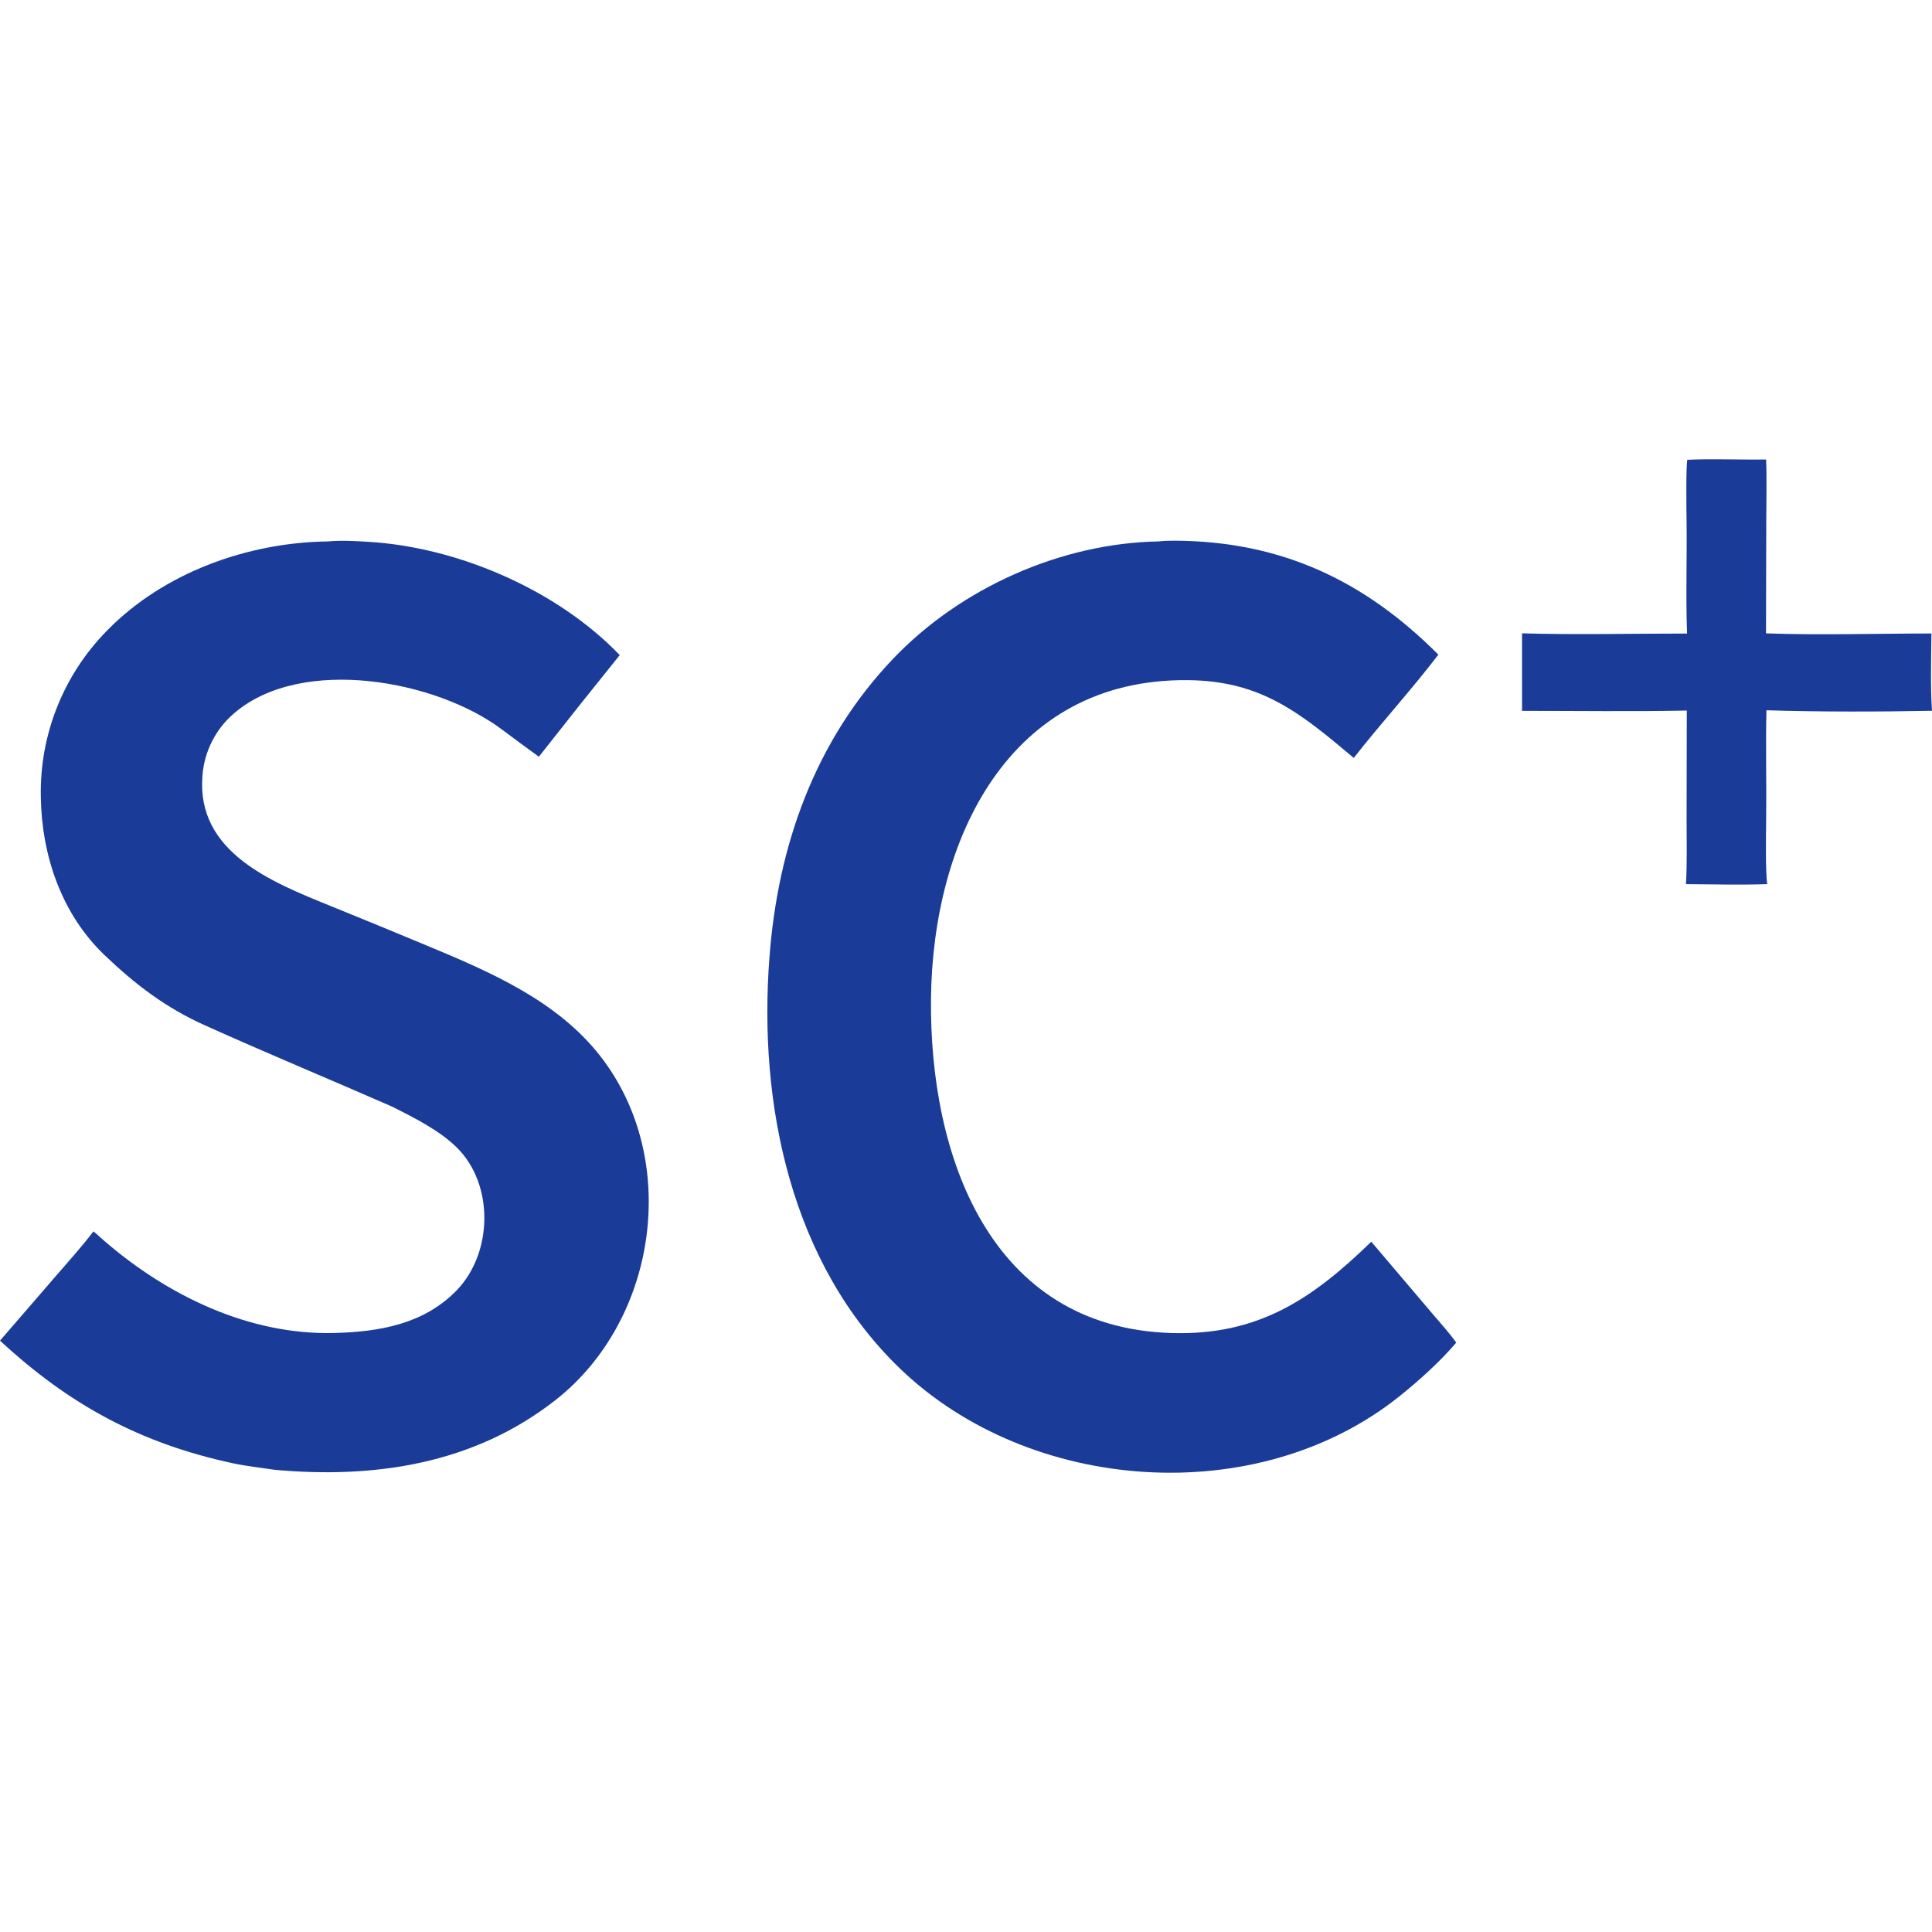
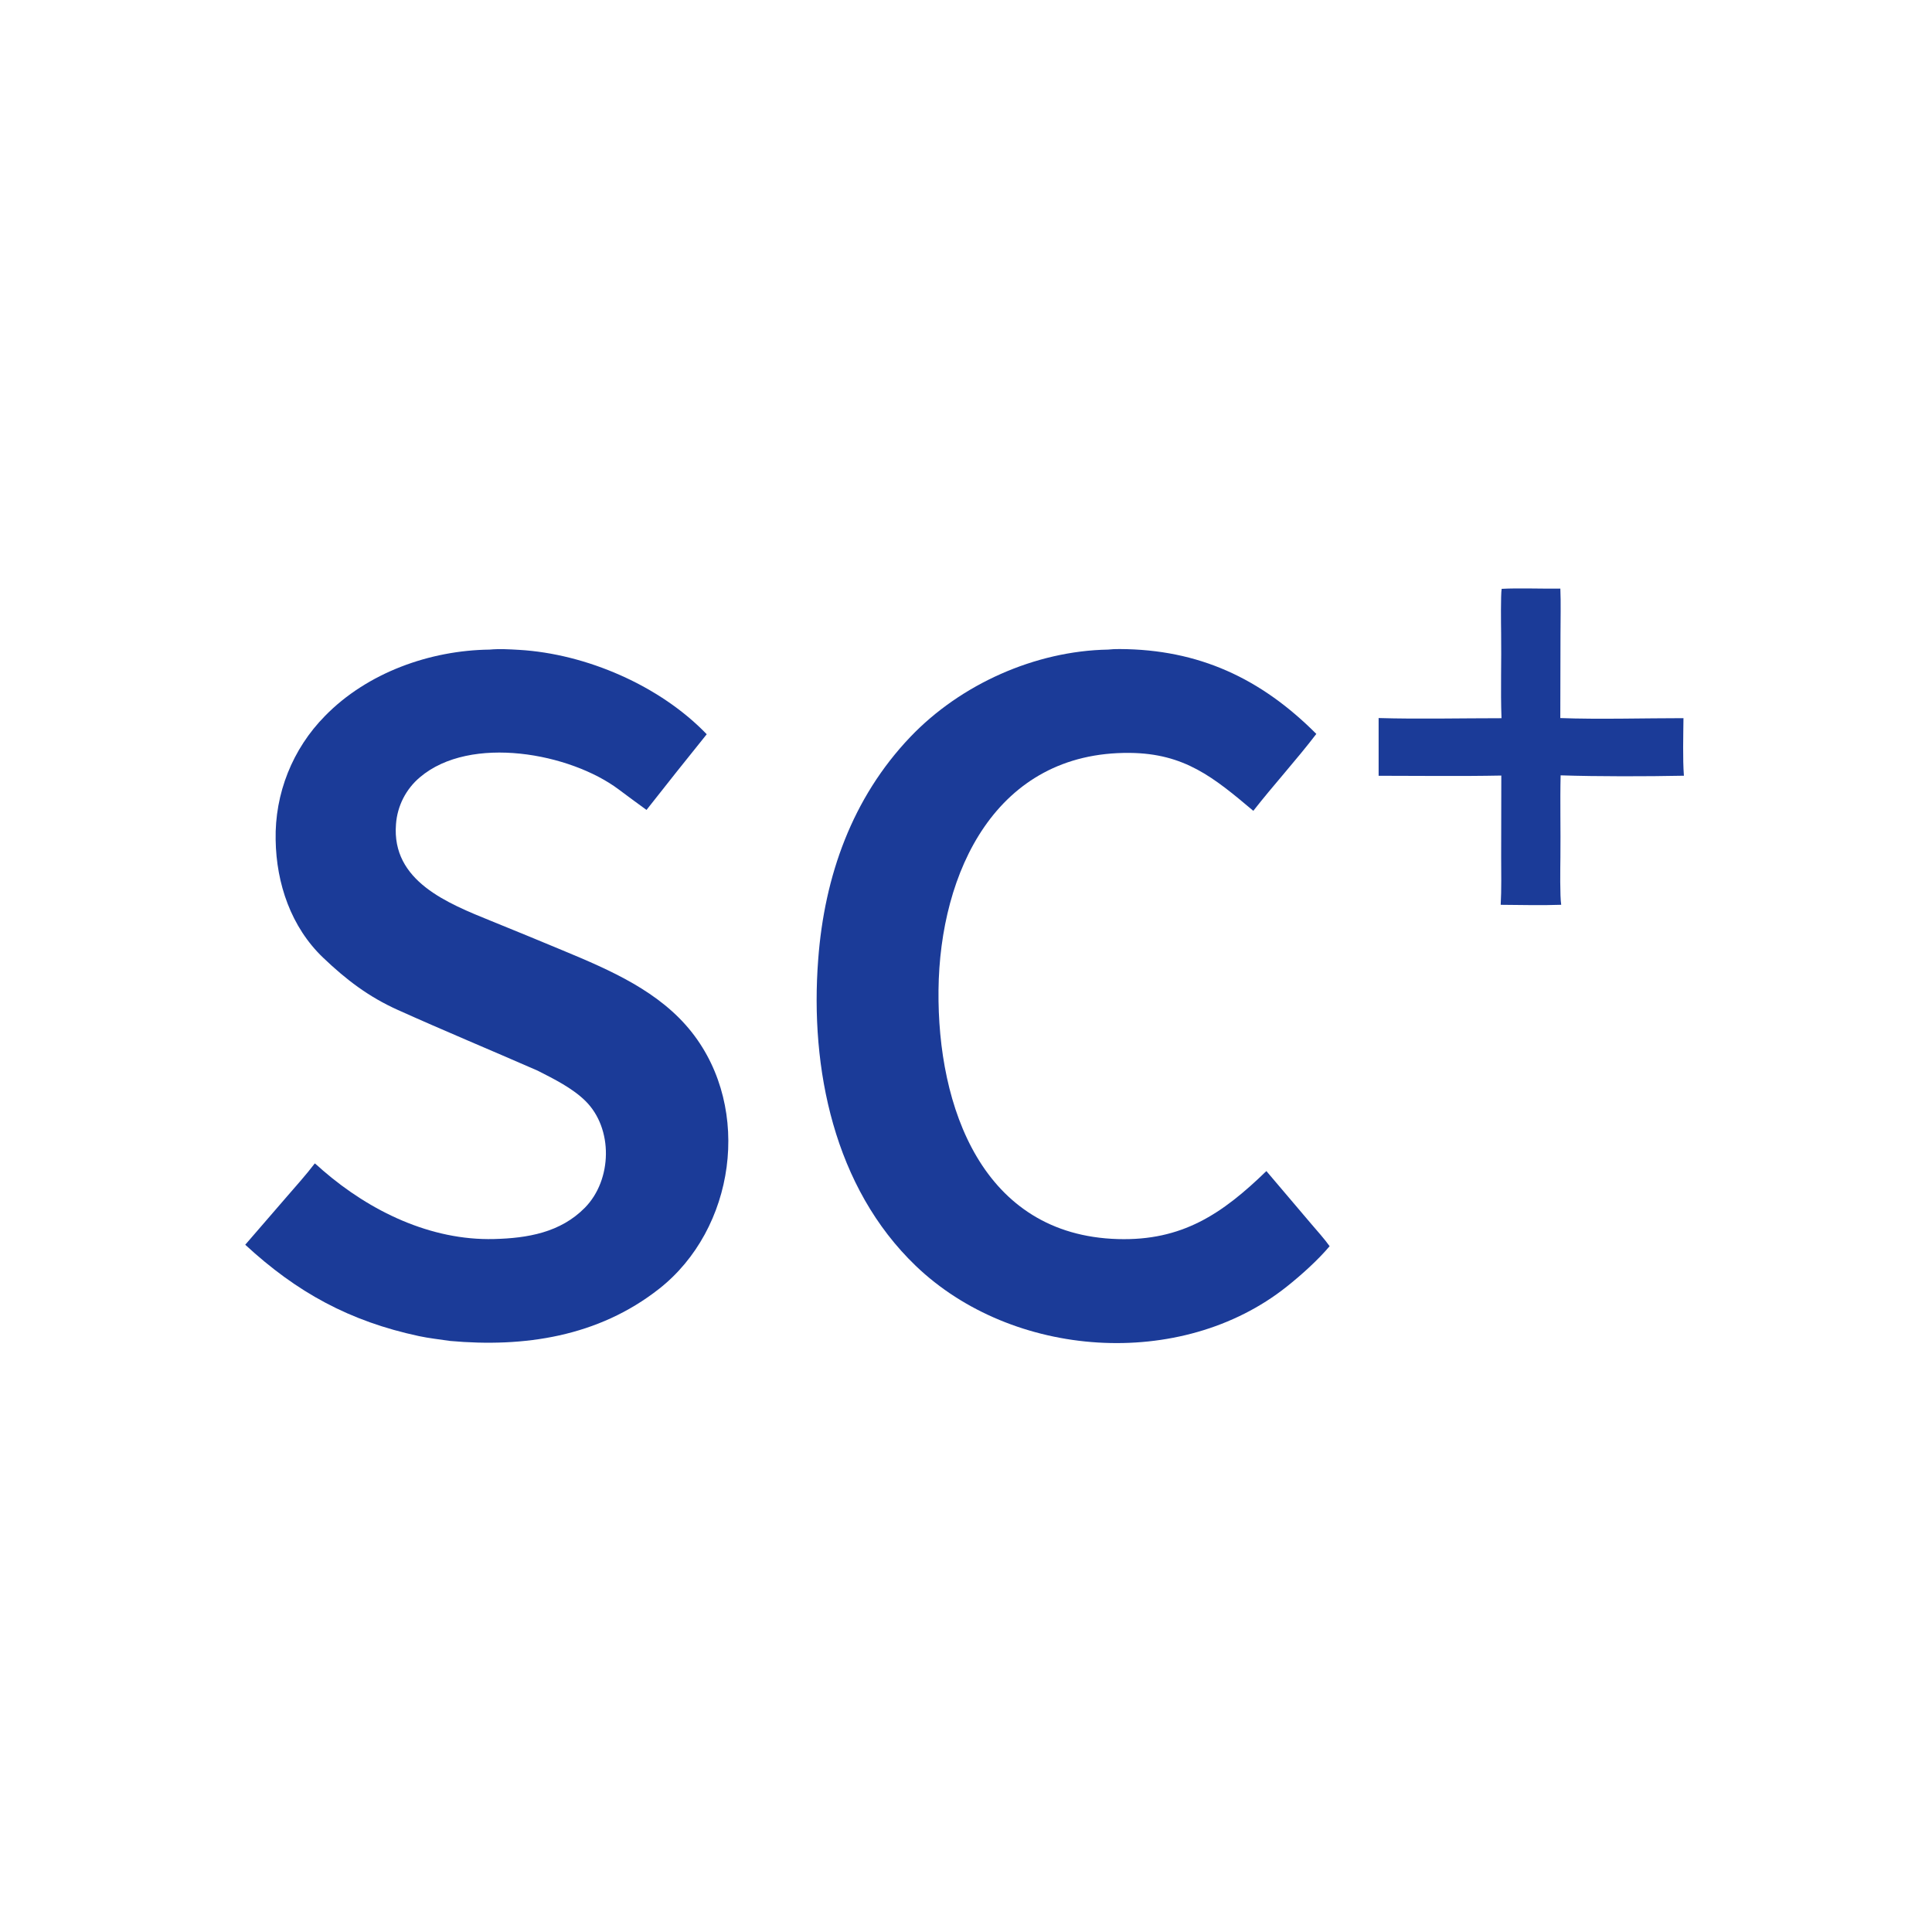
- <svg xmlns="http://www.w3.org/2000/svg" width="200" height="200" viewBox="3.004 49.188 193.608 101.56" fill="none">
+ <svg xmlns="http://www.w3.org/2000/svg" width="200" height="200" viewBox="-30 -30 260 260" fill="none">
  <path d="M35.885 57.42C37.226 57.297 38.529 57.378 39.872 57.456C48.883 57.984 58.83 62.274 65.108 68.812C62.385 72.189 59.683 75.584 57.005 78.996C55.763 78.095 54.525 77.19 53.293 76.262C46.762 71.346 33.323 68.837 26.526 74.589C24.633 76.176 23.465 78.463 23.29 80.927C22.683 88.581 30.244 91.563 36.144 93.958C39.34 95.254 42.529 96.565 45.711 97.893C52.158 100.572 58.802 103.436 63.13 108.957C71.232 119.293 68.916 135.407 58.706 143.439C50.465 149.923 40.47 151.35 30.563 150.458C29.191 150.25 27.735 150.098 26.387 149.809C17.06 147.812 9.953 143.938 3.004 137.511L8.446 131.217C9.726 129.733 11.188 128.114 12.366 126.565C12.737 126.853 13.105 127.213 13.467 127.525C19.808 133.001 27.952 136.959 36.477 136.744C40.985 136.63 45.424 135.879 48.722 132.519C52.394 128.776 52.55 121.863 48.772 118.149C47.018 116.426 44.537 115.195 42.364 114.089C36.094 111.343 29.751 108.711 23.51 105.901C19.586 104.134 16.575 101.829 13.495 98.891C9.167 94.763 7.186 88.904 7.095 83.036C6.964 76.802 9.361 70.781 13.742 66.343C19.427 60.528 27.852 57.52 35.885 57.42Z" fill="#1B3B98" />
  <path d="M119.114 57.419C119.632 57.364 120.151 57.34 120.671 57.346C131.318 57.385 139.694 61.293 147.145 68.767C144.512 72.219 141.377 75.65 138.666 79.117C133.327 74.624 129.419 71.391 122.033 71.322C104.034 71.153 96.471 87.348 96.3 103.238C96.132 118.949 102.177 136.221 120.434 136.749C129.061 137.002 134.458 133.39 140.423 127.597L142.087 129.557L146.424 134.665C147.189 135.563 148.28 136.774 148.935 137.71C147.32 139.618 145.11 141.602 143.158 143.154C128.934 154.47 106.225 152.815 93.234 140.348C82.246 129.802 78.981 113.799 80.111 99.107C80.946 87.916 84.676 77.378 92.515 69.166C99.277 62.082 109.31 57.595 119.114 57.419Z" fill="#1B3B98" />
  <path d="M172.086 49.244C174.291 49.117 177.597 49.25 179.985 49.21C180.069 51.068 180.004 53.493 180.004 55.39L179.978 66.634C185.095 66.825 191.314 66.647 196.554 66.647C196.532 69.002 196.443 72.096 196.612 74.392C191.535 74.495 185.073 74.506 180.022 74.342C179.935 77.96 180.038 81.745 179.993 85.379C179.976 86.755 179.916 90.645 180.101 91.762C177.553 91.855 174.535 91.784 171.957 91.764C172.077 89.719 172.021 87.392 172.02 85.317L172.039 74.37C166.619 74.479 160.968 74.4 155.53 74.4L155.529 66.631C160.763 66.787 166.768 66.652 172.066 66.653C171.924 62.917 172.072 58.916 172.015 55.154C171.998 54.053 171.952 50.033 172.086 49.244Z" fill="#1B3B98" />
</svg>
